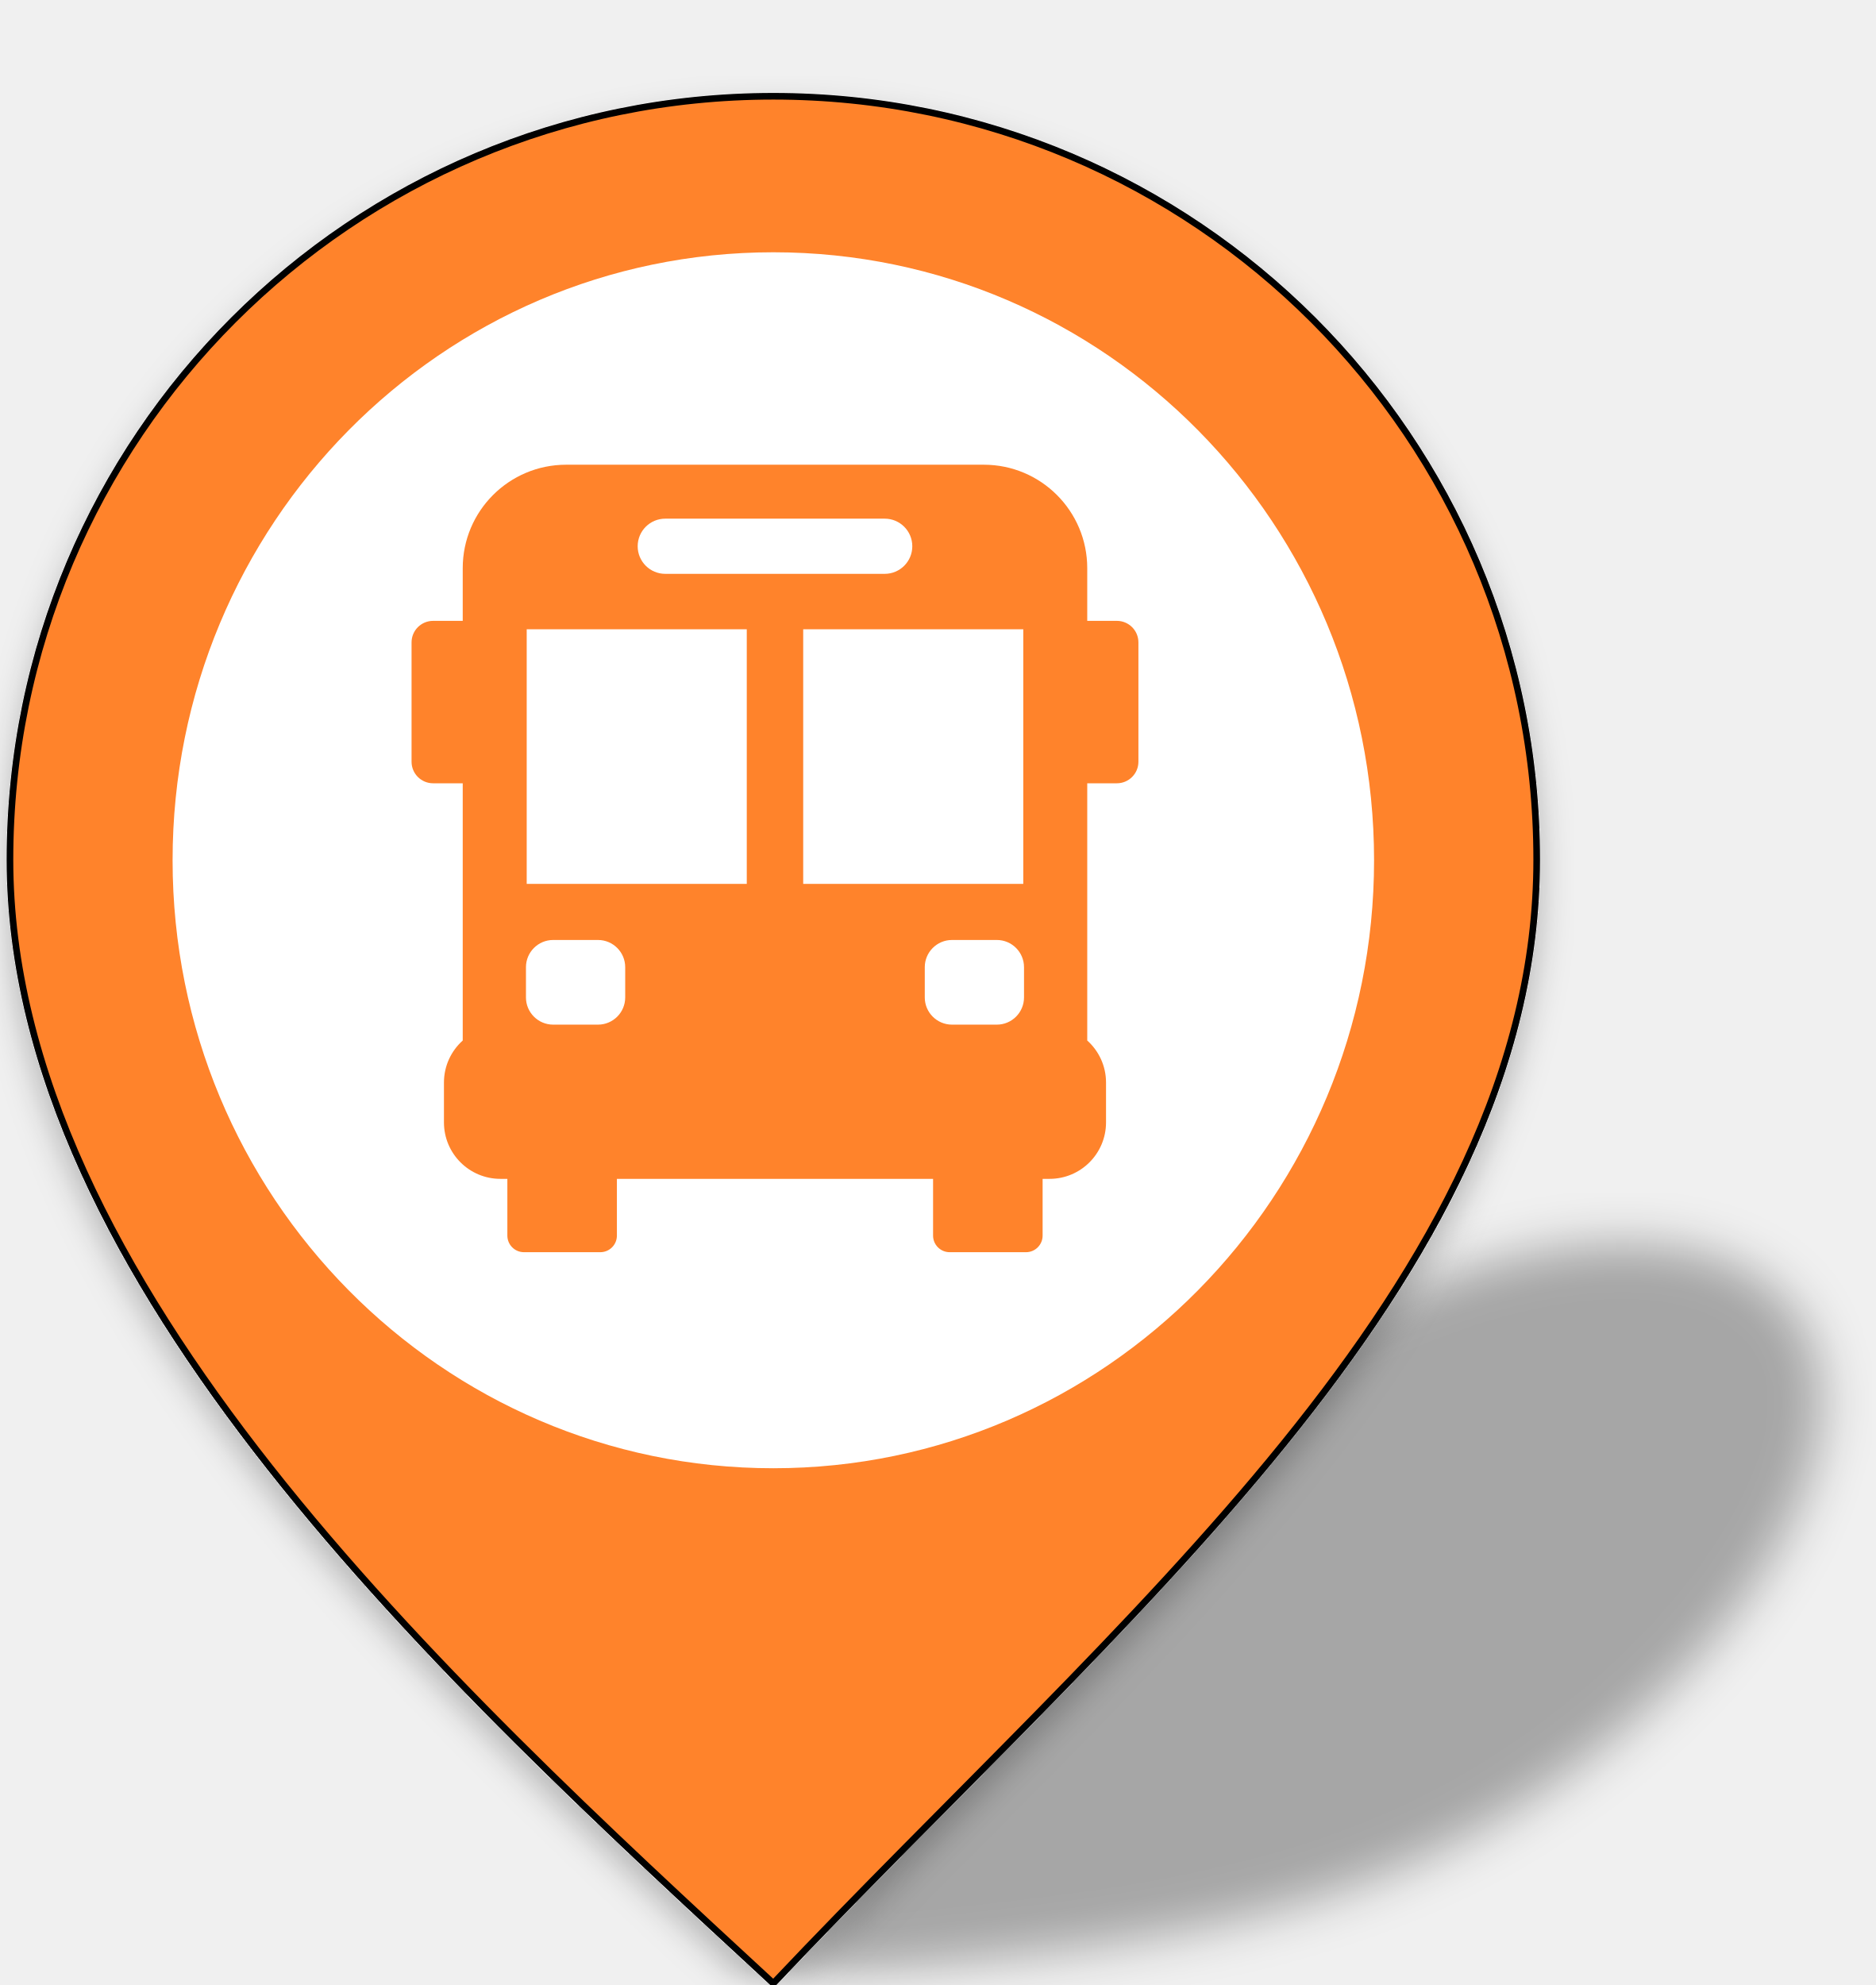
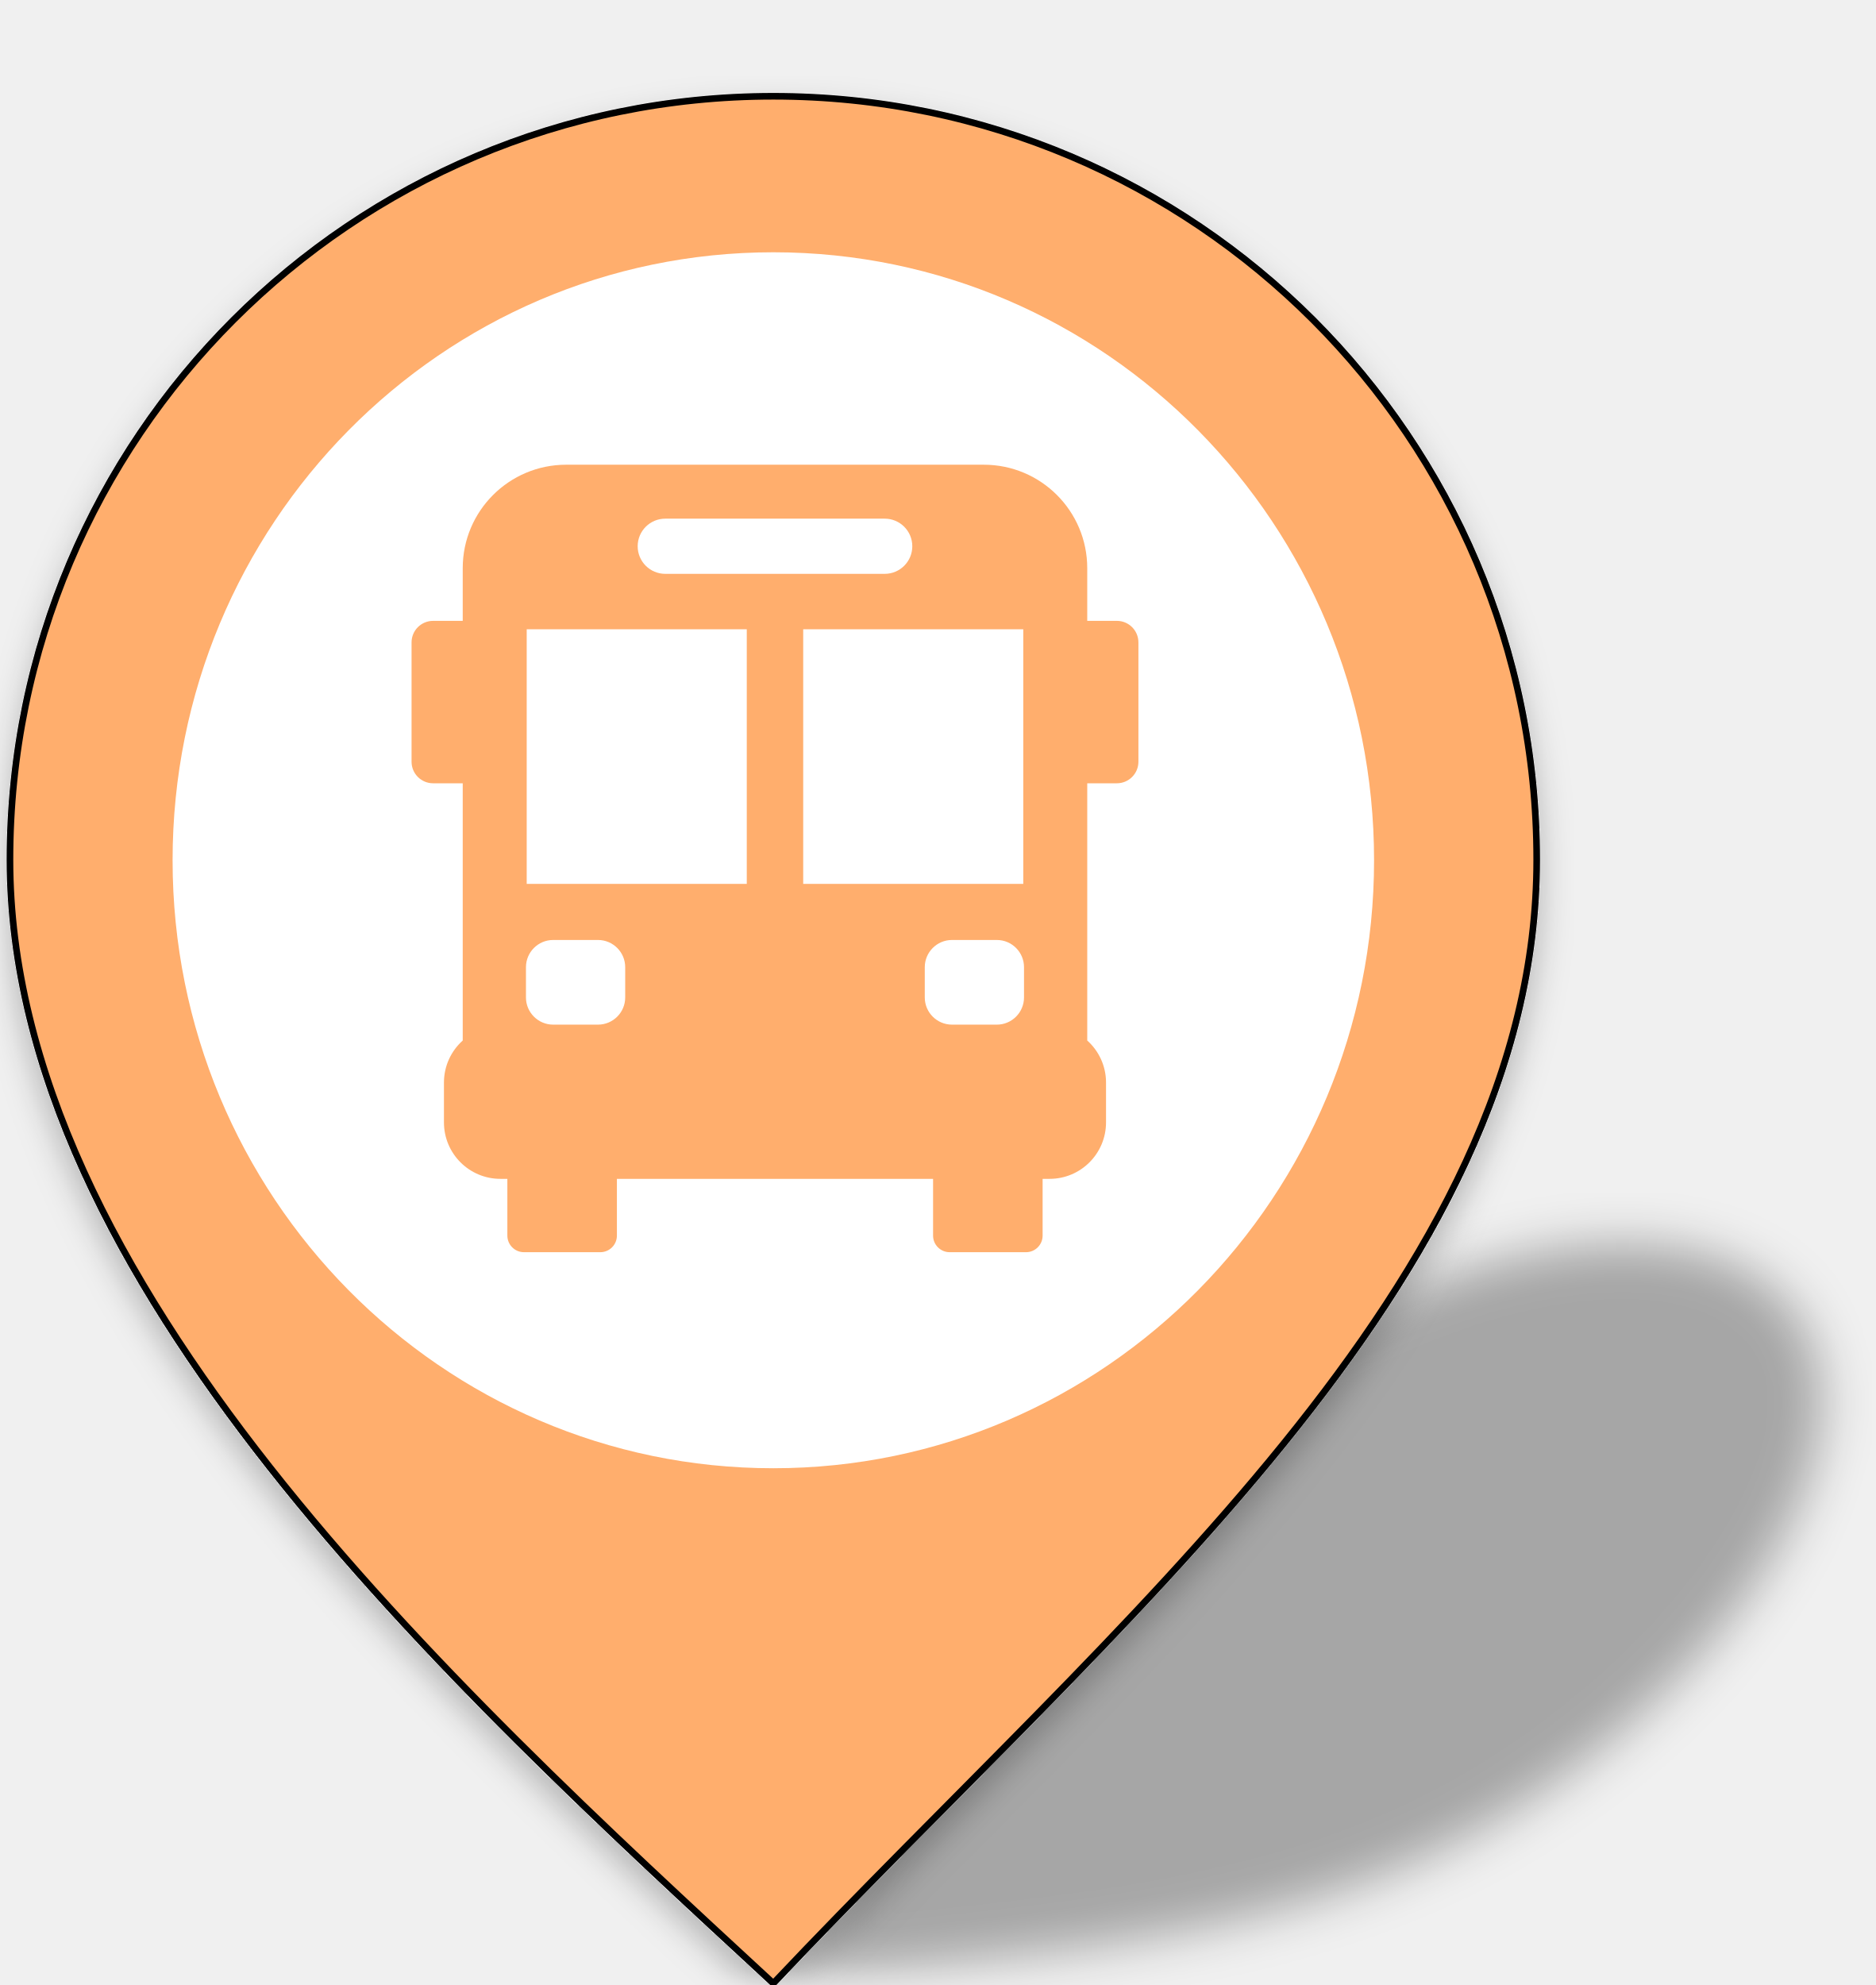
<svg xmlns="http://www.w3.org/2000/svg" width="565" height="598" viewBox="0 0 565 598" fill="none">
  <g clip-path="url(#clip0_2_2)">
    <g filter="url(#filter0_f_2_2)">
      <path d="M461.018 541.761C393.118 586.356 315.488 586.953 238.039 596.593C268.502 537.548 309.041 458.343 376.941 413.747C444.841 369.152 518.706 361.657 541.923 397.007C565.14 432.357 528.918 497.165 461.018 541.761Z" fill="black" fill-opacity="0.31" />
    </g>
    <g filter="url(#filter1_d_2_2)">
-       <path d="M463 259C463 386.025 336.5 488 233 597.5C135 507 3 386.025 3 259C3 131.975 105.975 29 233 29C360.025 29 463 131.975 463 259Z" fill="#FF832B" />
+       <path d="M463 259C463 386.025 336.5 488 233 597.5C135 507 3 386.025 3 259C3 131.975 105.975 29 233 29C360.025 29 463 131.975 463 259Z" fill="#FFAE6D" />
      <path d="M463 259C463 386.025 336.5 488 233 597.5C135 507 3 386.025 3 259C3 131.975 105.975 29 233 29C360.025 29 463 131.975 463 259Z" stroke="black" stroke-width="2" />
    </g>
    <ellipse cx="233" cy="259.161" rx="181" ry="183.161" fill="white" />
-     <path d="M336.509 187.039H327.581V171.17C327.582 153.955 313.626 140 296.412 140H170.588C153.373 140 139.418 153.955 139.418 171.17V187.039H130.49C126.906 187.039 124 189.944 124 193.529V229.481C124 233.066 126.906 235.972 130.49 235.972H139.418V313.466C135.946 316.579 133.76 321.098 133.76 326.128V338.139C133.76 347.529 141.371 355.141 150.761 355.141H152.865V372.235C152.865 374.997 155.105 377.236 157.867 377.236H180.87C183.632 377.236 185.87 374.997 185.87 372.235V355.141H281.13V372.235C281.13 374.997 283.368 377.236 286.131 377.236H309.133C311.895 377.236 314.135 374.997 314.135 372.235V355.141H316.239C325.628 355.141 333.24 347.529 333.24 338.139V326.128C333.24 321.098 331.054 316.579 327.582 313.466V235.971H336.51C340.094 235.971 343 233.065 343 229.481V193.529C342.999 189.944 340.094 187.039 336.509 187.039ZM308.307 189.575V266.272H242.001V189.575H308.307ZM200.441 156.252H266.559C271.149 156.252 274.871 159.973 274.871 164.564C274.871 169.154 271.15 172.876 266.559 172.876H200.441C195.851 172.876 192.129 169.154 192.129 164.564C192.129 159.973 195.851 156.252 200.441 156.252ZM158.693 189.575H224.999V266.272H158.693V189.575ZM188.37 300.489C188.37 305.007 184.695 308.681 180.176 308.681H166.654C162.143 308.681 158.469 305.006 158.469 300.489V291.372C158.469 286.853 162.143 283.179 166.654 283.179H180.176C184.695 283.179 188.37 286.853 188.37 291.372V300.489ZM278.631 300.489V291.372C278.631 286.853 282.305 283.179 286.824 283.179H300.346C304.857 283.179 308.531 286.853 308.531 291.372V300.489C308.531 305.007 304.857 308.681 300.346 308.681H286.824C282.306 308.682 278.631 305.006 278.631 300.489Z" fill="#FF832B" />
+     <path d="M336.509 187.039H327.581V171.17C327.582 153.955 313.626 140 296.412 140H170.588C153.373 140 139.418 153.955 139.418 171.17V187.039H130.49C126.906 187.039 124 189.944 124 193.529V229.481C124 233.066 126.906 235.972 130.49 235.972H139.418V313.466C135.946 316.579 133.76 321.098 133.76 326.128V338.139C133.76 347.529 141.371 355.141 150.761 355.141H152.865V372.235C152.865 374.997 155.105 377.236 157.867 377.236H180.87C183.632 377.236 185.87 374.997 185.87 372.235V355.141H281.13V372.235C281.13 374.997 283.368 377.236 286.131 377.236H309.133C311.895 377.236 314.135 374.997 314.135 372.235V355.141H316.239C325.628 355.141 333.24 347.529 333.24 338.139V326.128C333.24 321.098 331.054 316.579 327.582 313.466V235.971H336.51C340.094 235.971 343 233.065 343 229.481V193.529C342.999 189.944 340.094 187.039 336.509 187.039ZM308.307 189.575V266.272H242.001V189.575H308.307ZM200.441 156.252H266.559C271.149 156.252 274.871 159.973 274.871 164.564C274.871 169.154 271.15 172.876 266.559 172.876H200.441C195.851 172.876 192.129 169.154 192.129 164.564C192.129 159.973 195.851 156.252 200.441 156.252ZM158.693 189.575H224.999V266.272H158.693V189.575ZM188.37 300.489C188.37 305.007 184.695 308.681 180.176 308.681H166.654C162.143 308.681 158.469 305.006 158.469 300.489V291.372C158.469 286.853 162.143 283.179 166.654 283.179H180.176C184.695 283.179 188.37 286.853 188.37 291.372V300.489ZM278.631 300.489V291.372C278.631 286.853 282.305 283.179 286.824 283.179H300.346C304.857 283.179 308.531 286.853 308.531 291.372V300.489C308.531 305.007 304.857 308.681 300.346 308.681H286.824C282.306 308.682 278.631 305.006 278.631 300.489Z" fill="#FFAE6D" />
  </g>
  <defs>
    <filter id="filter0_f_2_2" x="223.039" y="359.711" width="340.908" height="251.882" filterUnits="userSpaceOnUse" color-interpolation-filters="sRGB">
      <feFlood flood-opacity="0" result="BackgroundImageFix" />
      <feBlend mode="normal" in="SourceGraphic" in2="BackgroundImageFix" result="shape" />
      <feGaussianBlur stdDeviation="7.5" result="effect1_foregroundBlur_2_2" />
    </filter>
    <filter id="filter1_d_2_2" x="-8" y="23" width="482" height="590.905" filterUnits="userSpaceOnUse" color-interpolation-filters="sRGB">
      <feFlood flood-opacity="0" result="BackgroundImageFix" />
      <feColorMatrix in="SourceAlpha" type="matrix" values="0 0 0 0 0 0 0 0 0 0 0 0 0 0 0 0 0 0 127 0" result="hardAlpha" />
      <feOffset dy="5" />
      <feGaussianBlur stdDeviation="5" />
      <feComposite in2="hardAlpha" operator="out" />
      <feColorMatrix type="matrix" values="0 0 0 0 0 0 0 0 0 0 0 0 0 0 0 0 0 0 0.25 0" />
      <feBlend mode="normal" in2="BackgroundImageFix" result="effect1_dropShadow_2_2" />
      <feBlend mode="normal" in="SourceGraphic" in2="effect1_dropShadow_2_2" result="shape" />
    </filter>
    <clipPath id="clip0_2_2">
      <rect width="565" height="598" fill="white" />
    </clipPath>
  </defs>
</svg>
